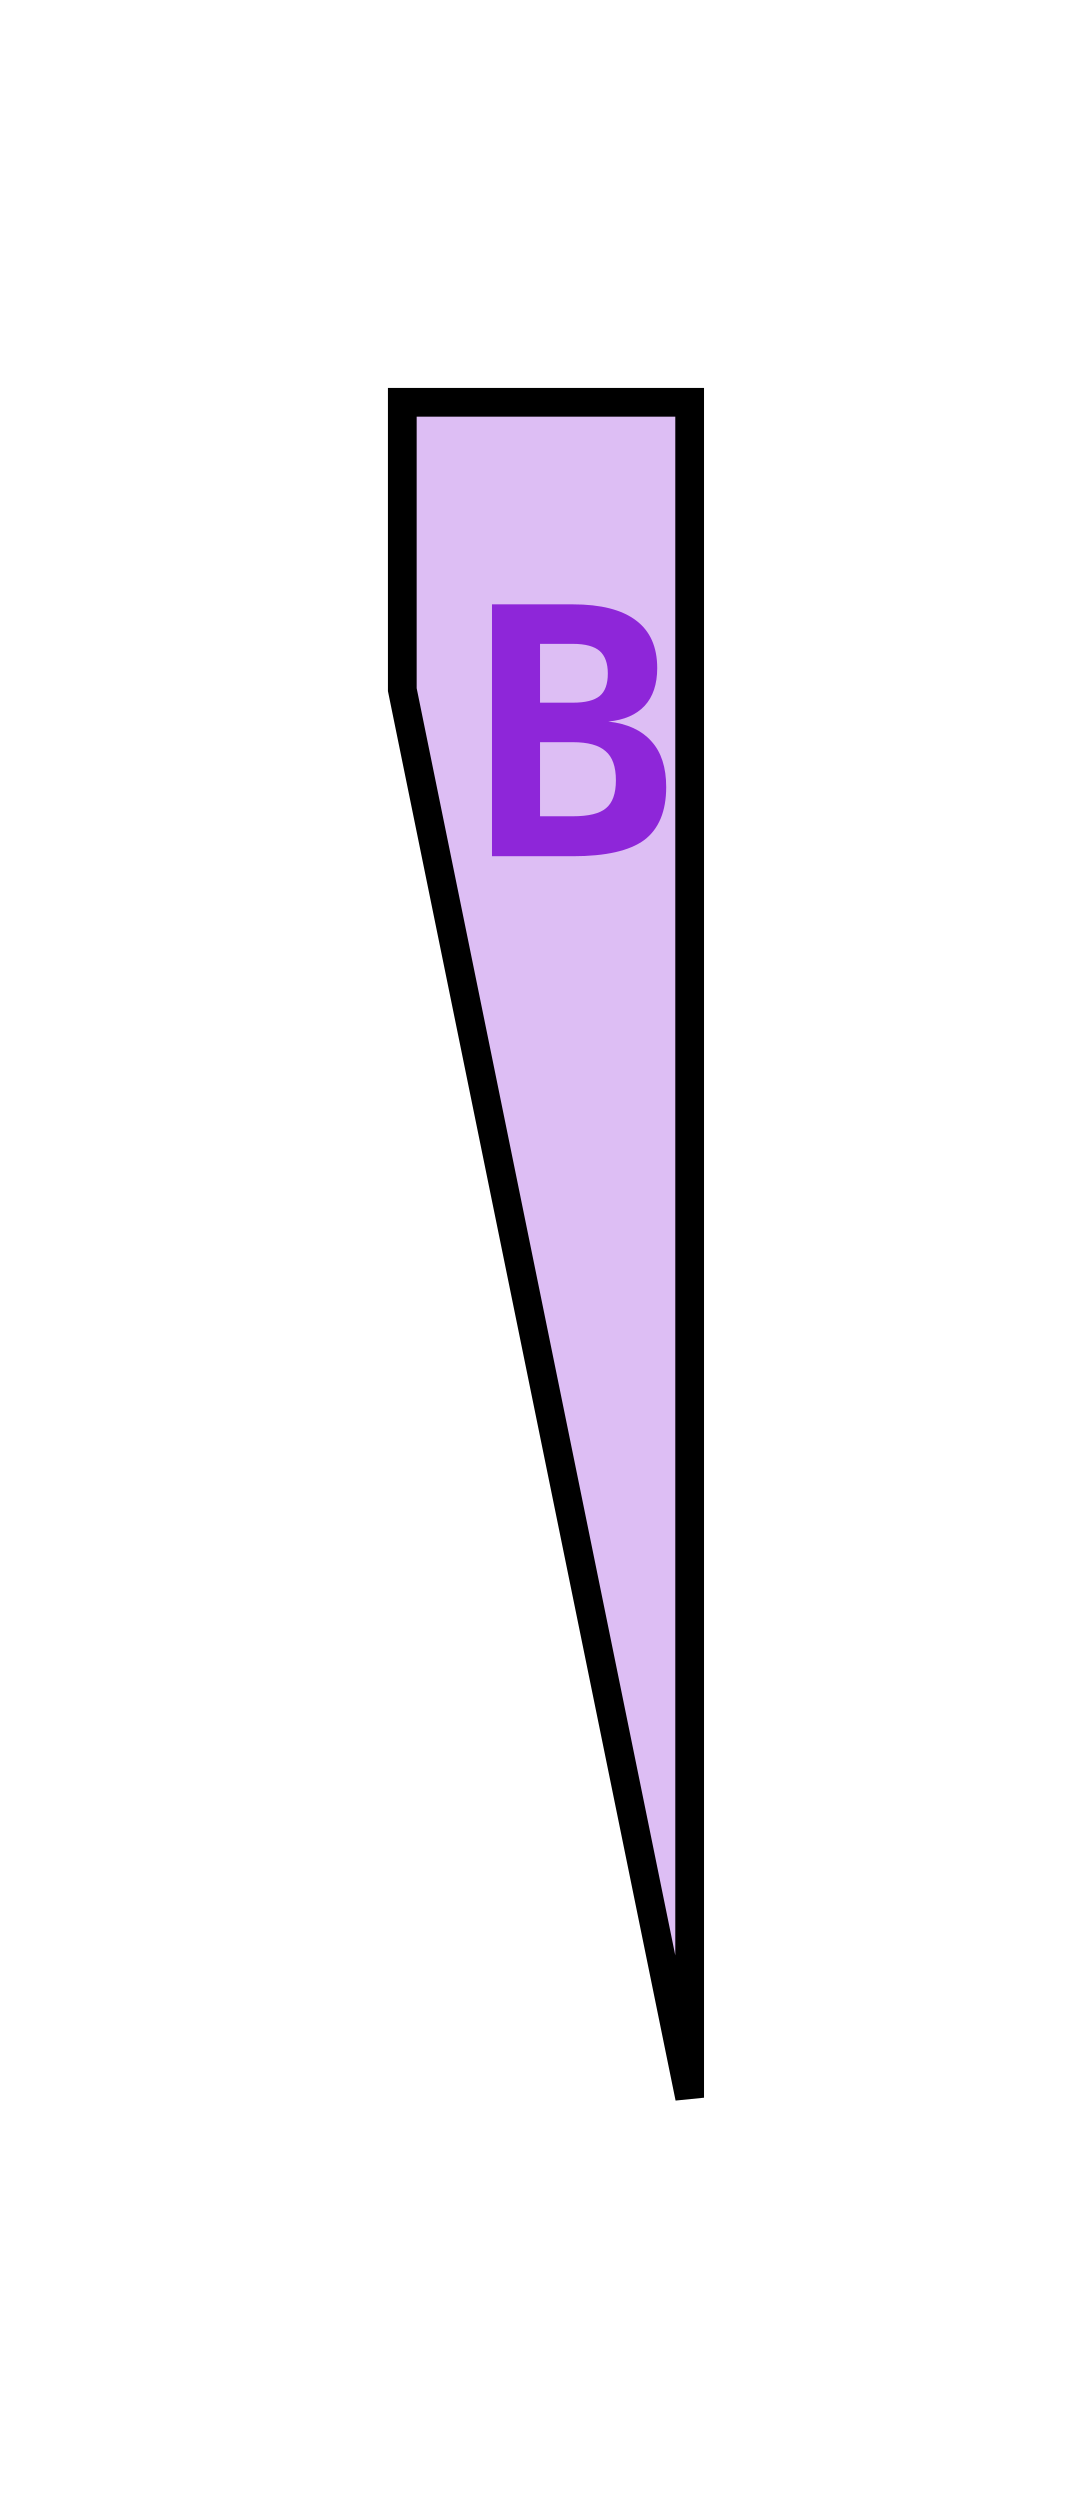
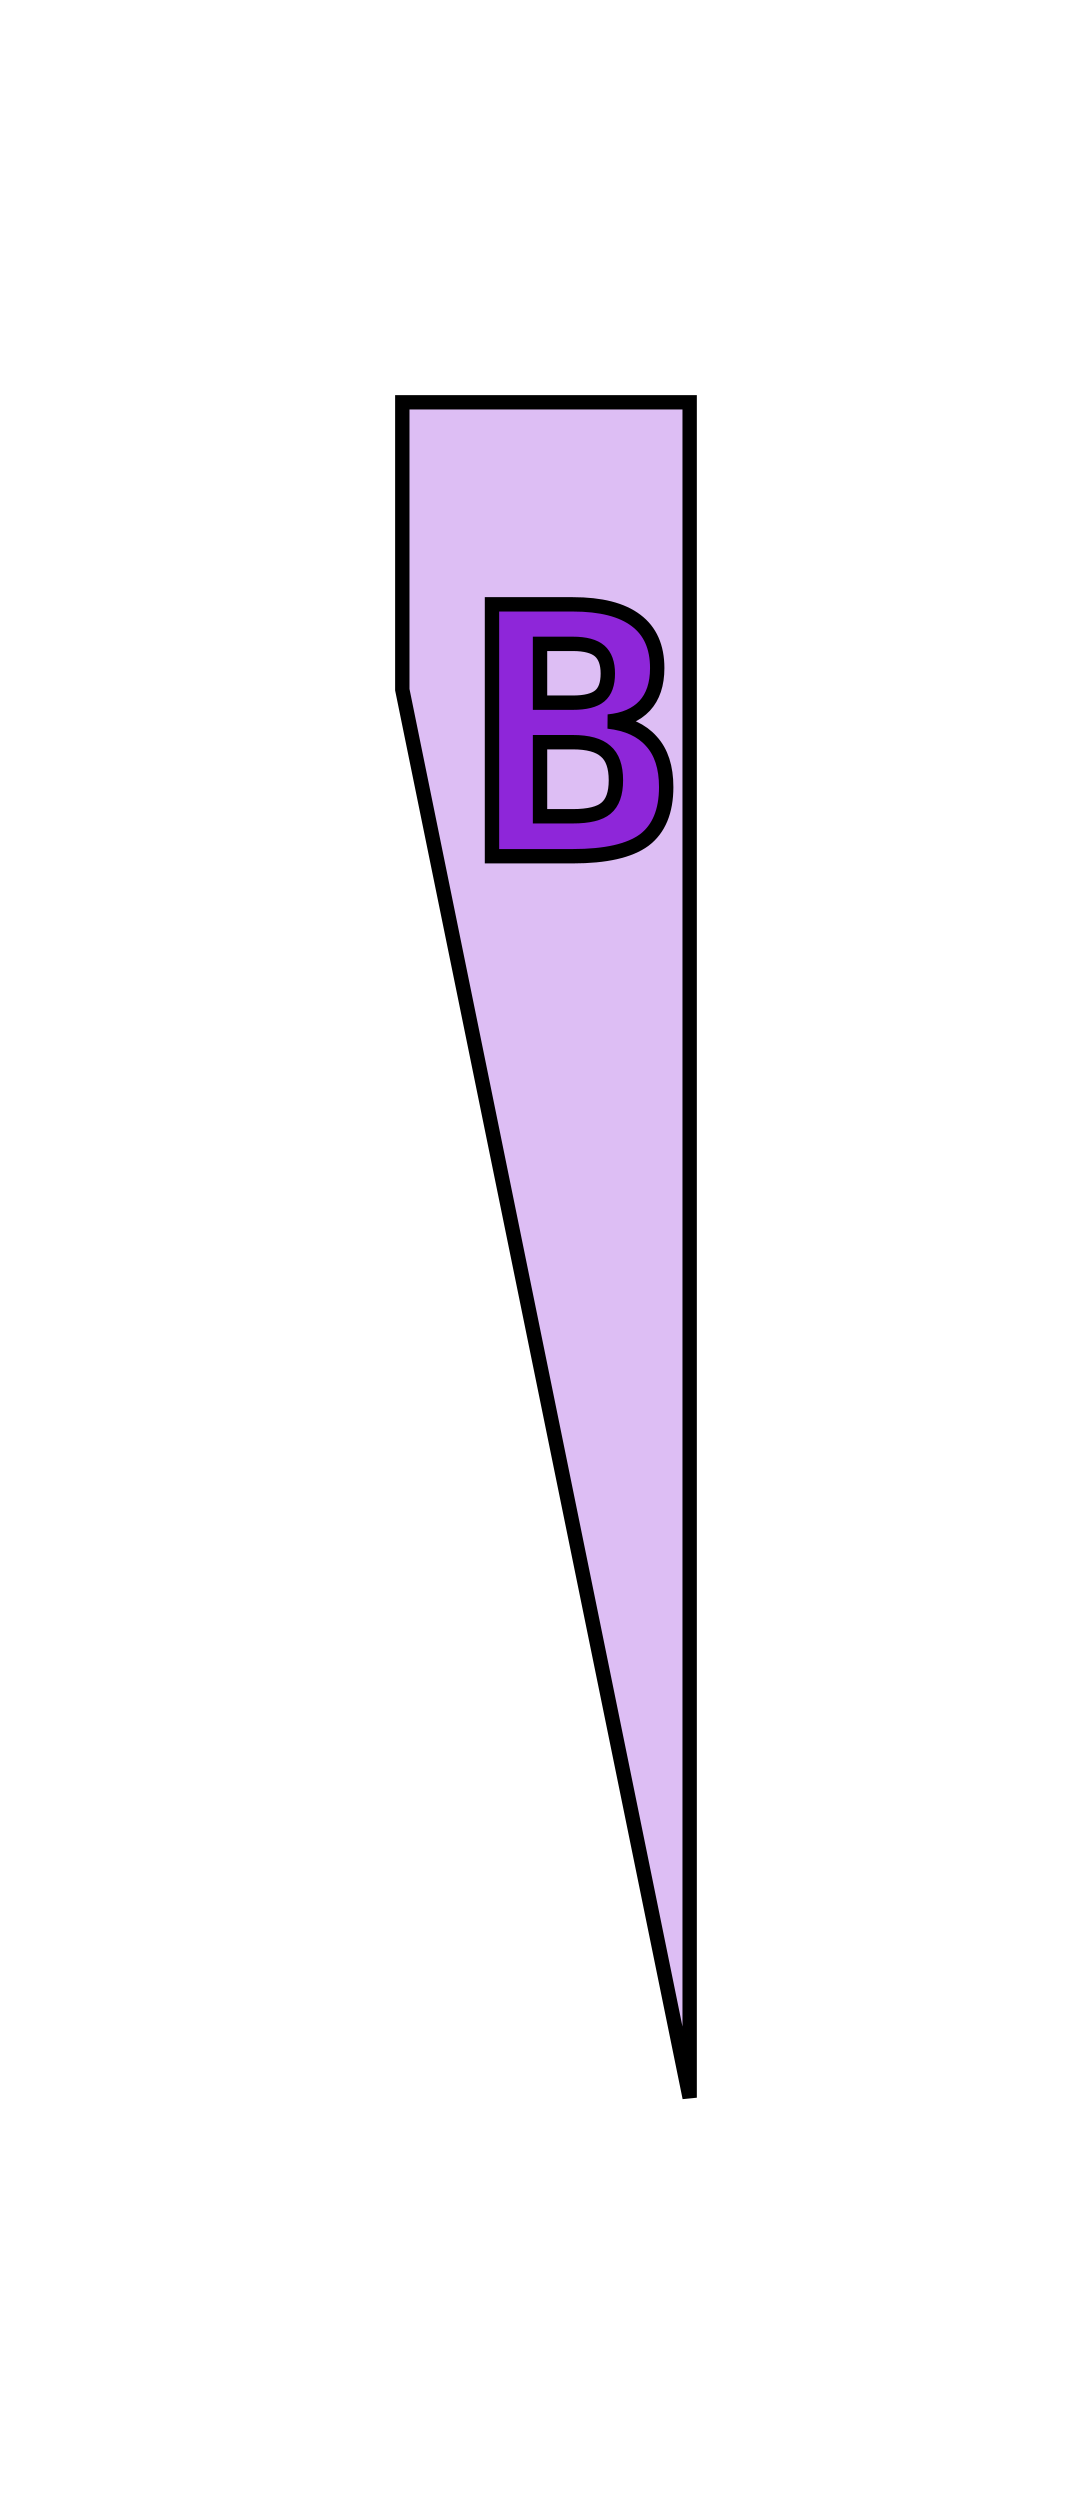
<svg xmlns="http://www.w3.org/2000/svg" width="100%" height="auto" viewBox="-14 -14 38 87">
-   <polygon stroke="black" fill="hsl(275,70%,50%)" fill-opacity="30%" points="0,0 10,0 10,10 10,59 0,10 0,0" />
-   <text x="6" y="15.8" fill="hsl(275,70%,50%)" font-size="1.0rem" text-anchor="middle" font-family="monospace" font-weight="bold">B</text>
+   <polygon stroke="black" stroke-width="0.5" fill="hsl(275,70%,50%)" fill-opacity="30%" points="0,0 10,0 10,10 10,59 0,10 0,0" />
+   <text x="6" y="15.8" fill="hsl(275,70%,50%)" font-size="1.0rem" text-anchor="middle" font-family="monospace" font-weight="bold" stroke="black" stroke-width="0.5">B</text>
</svg>
